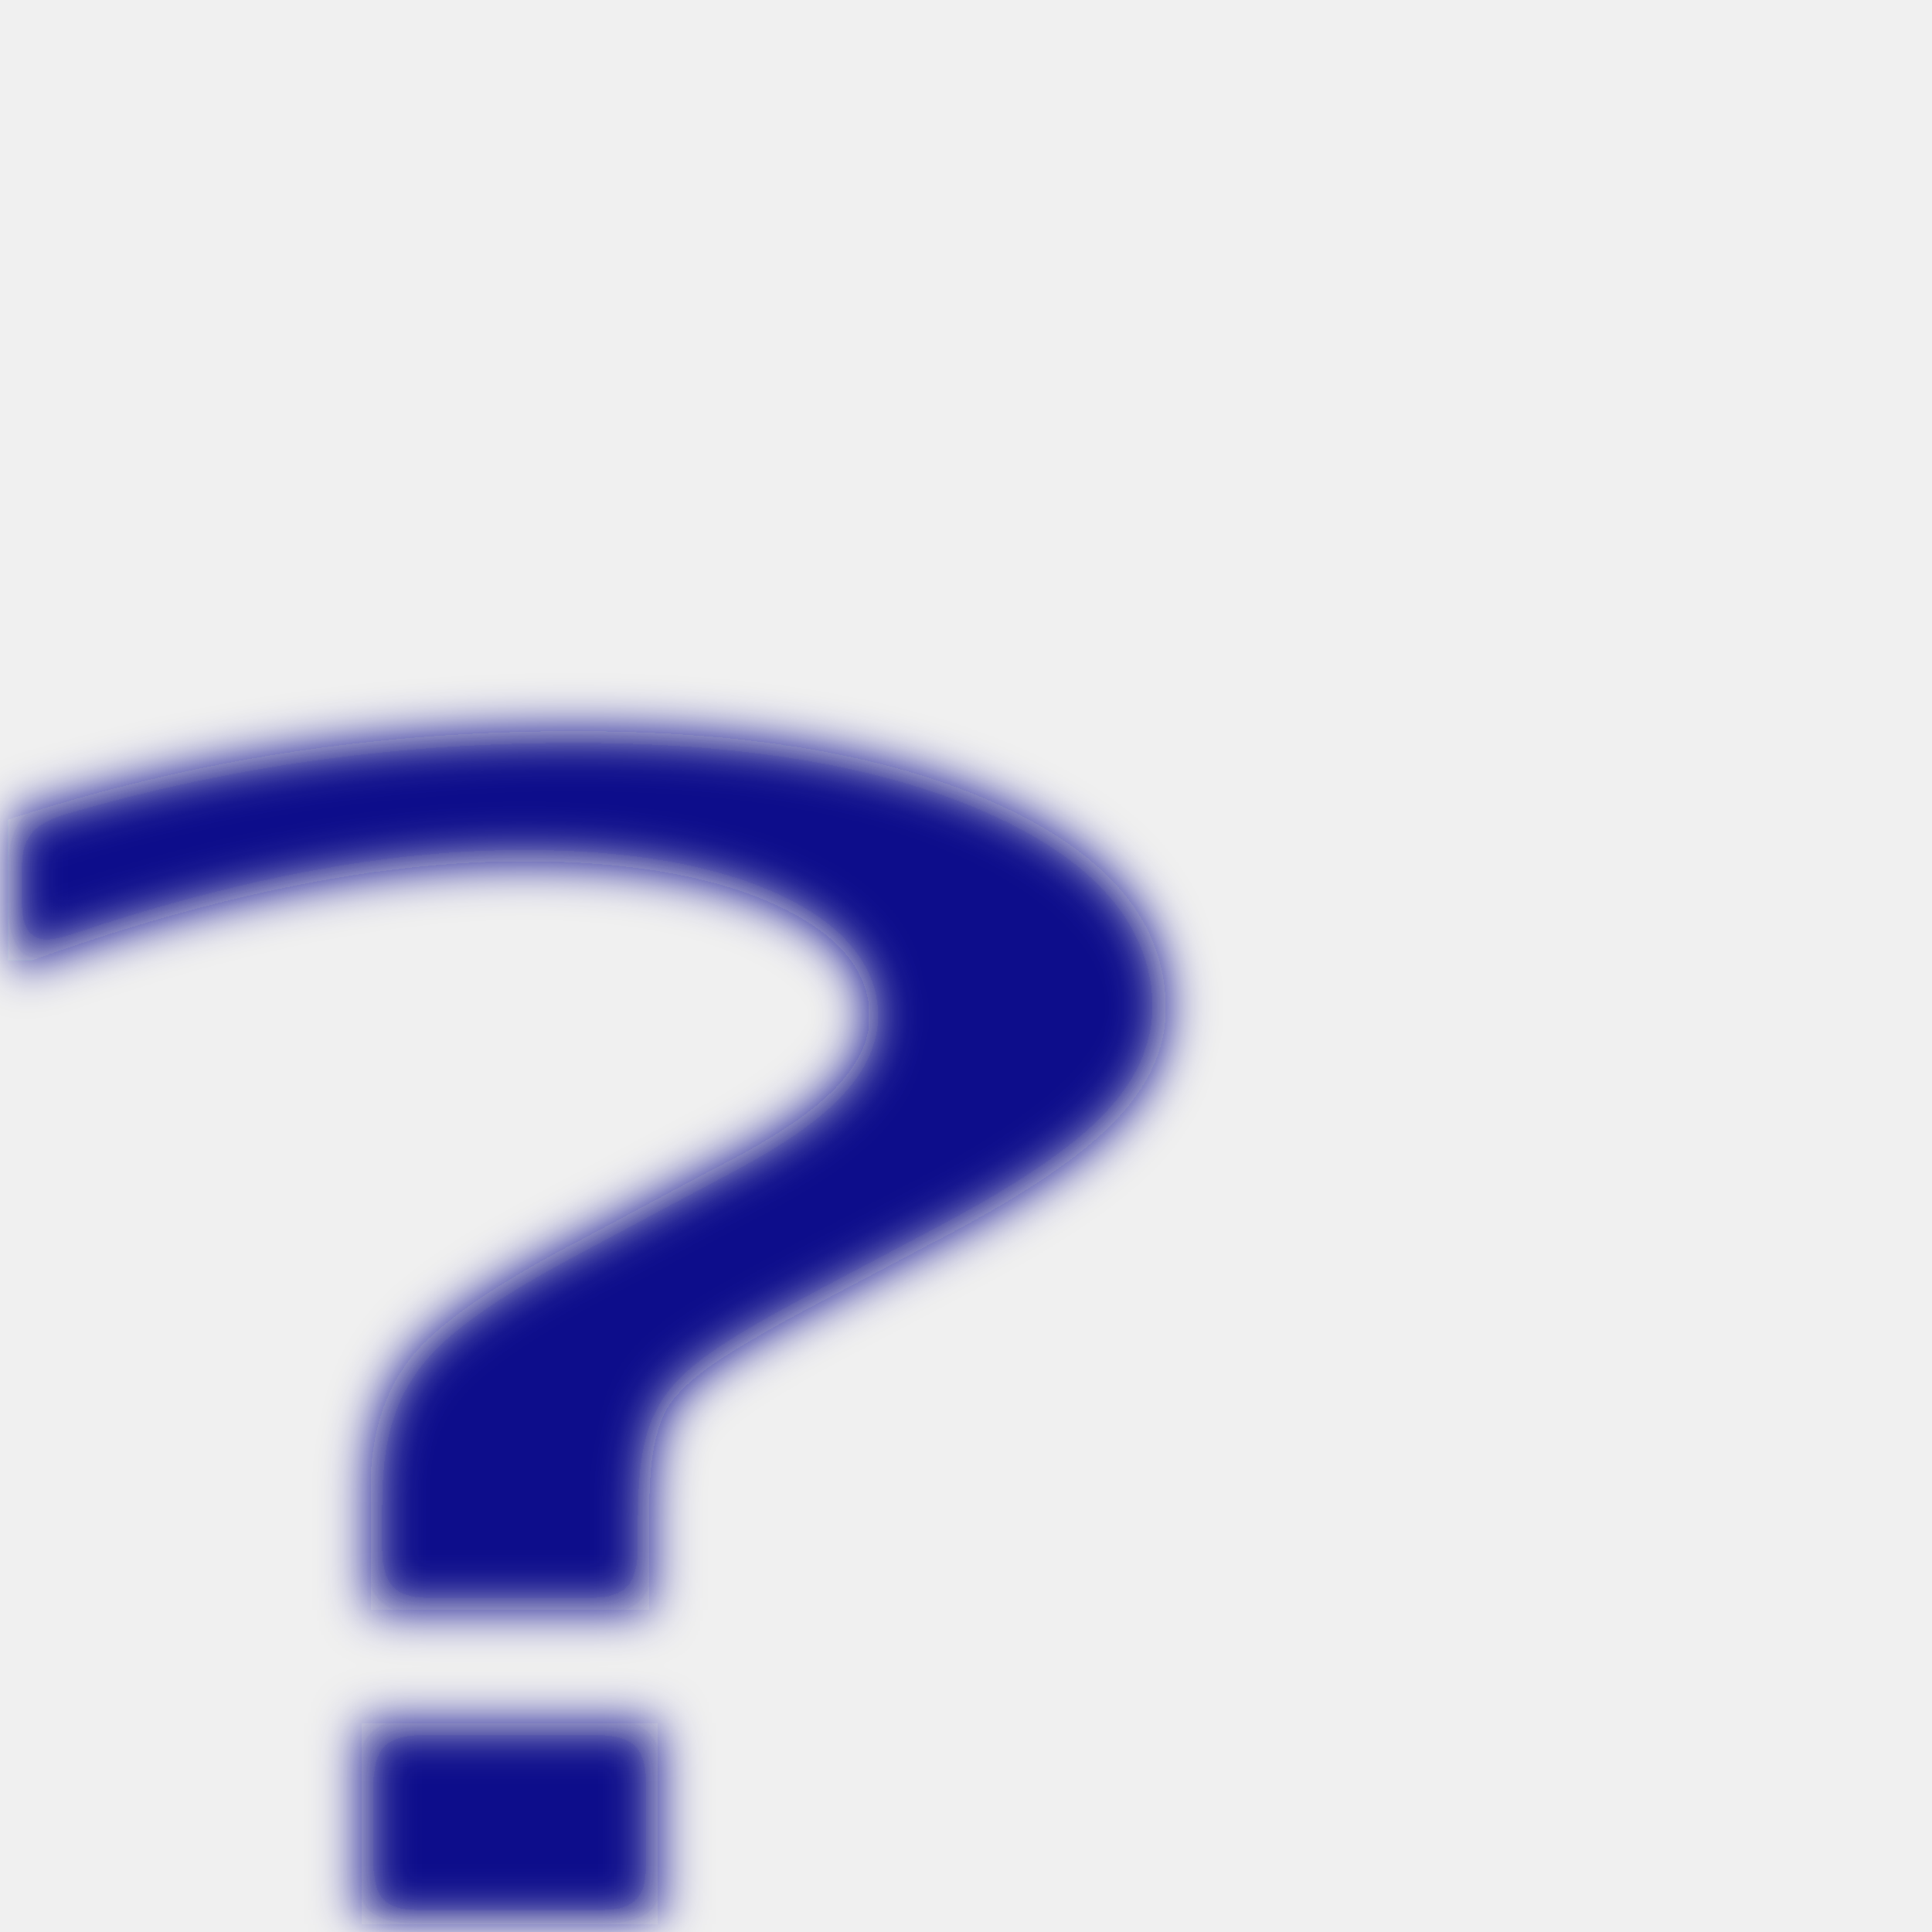
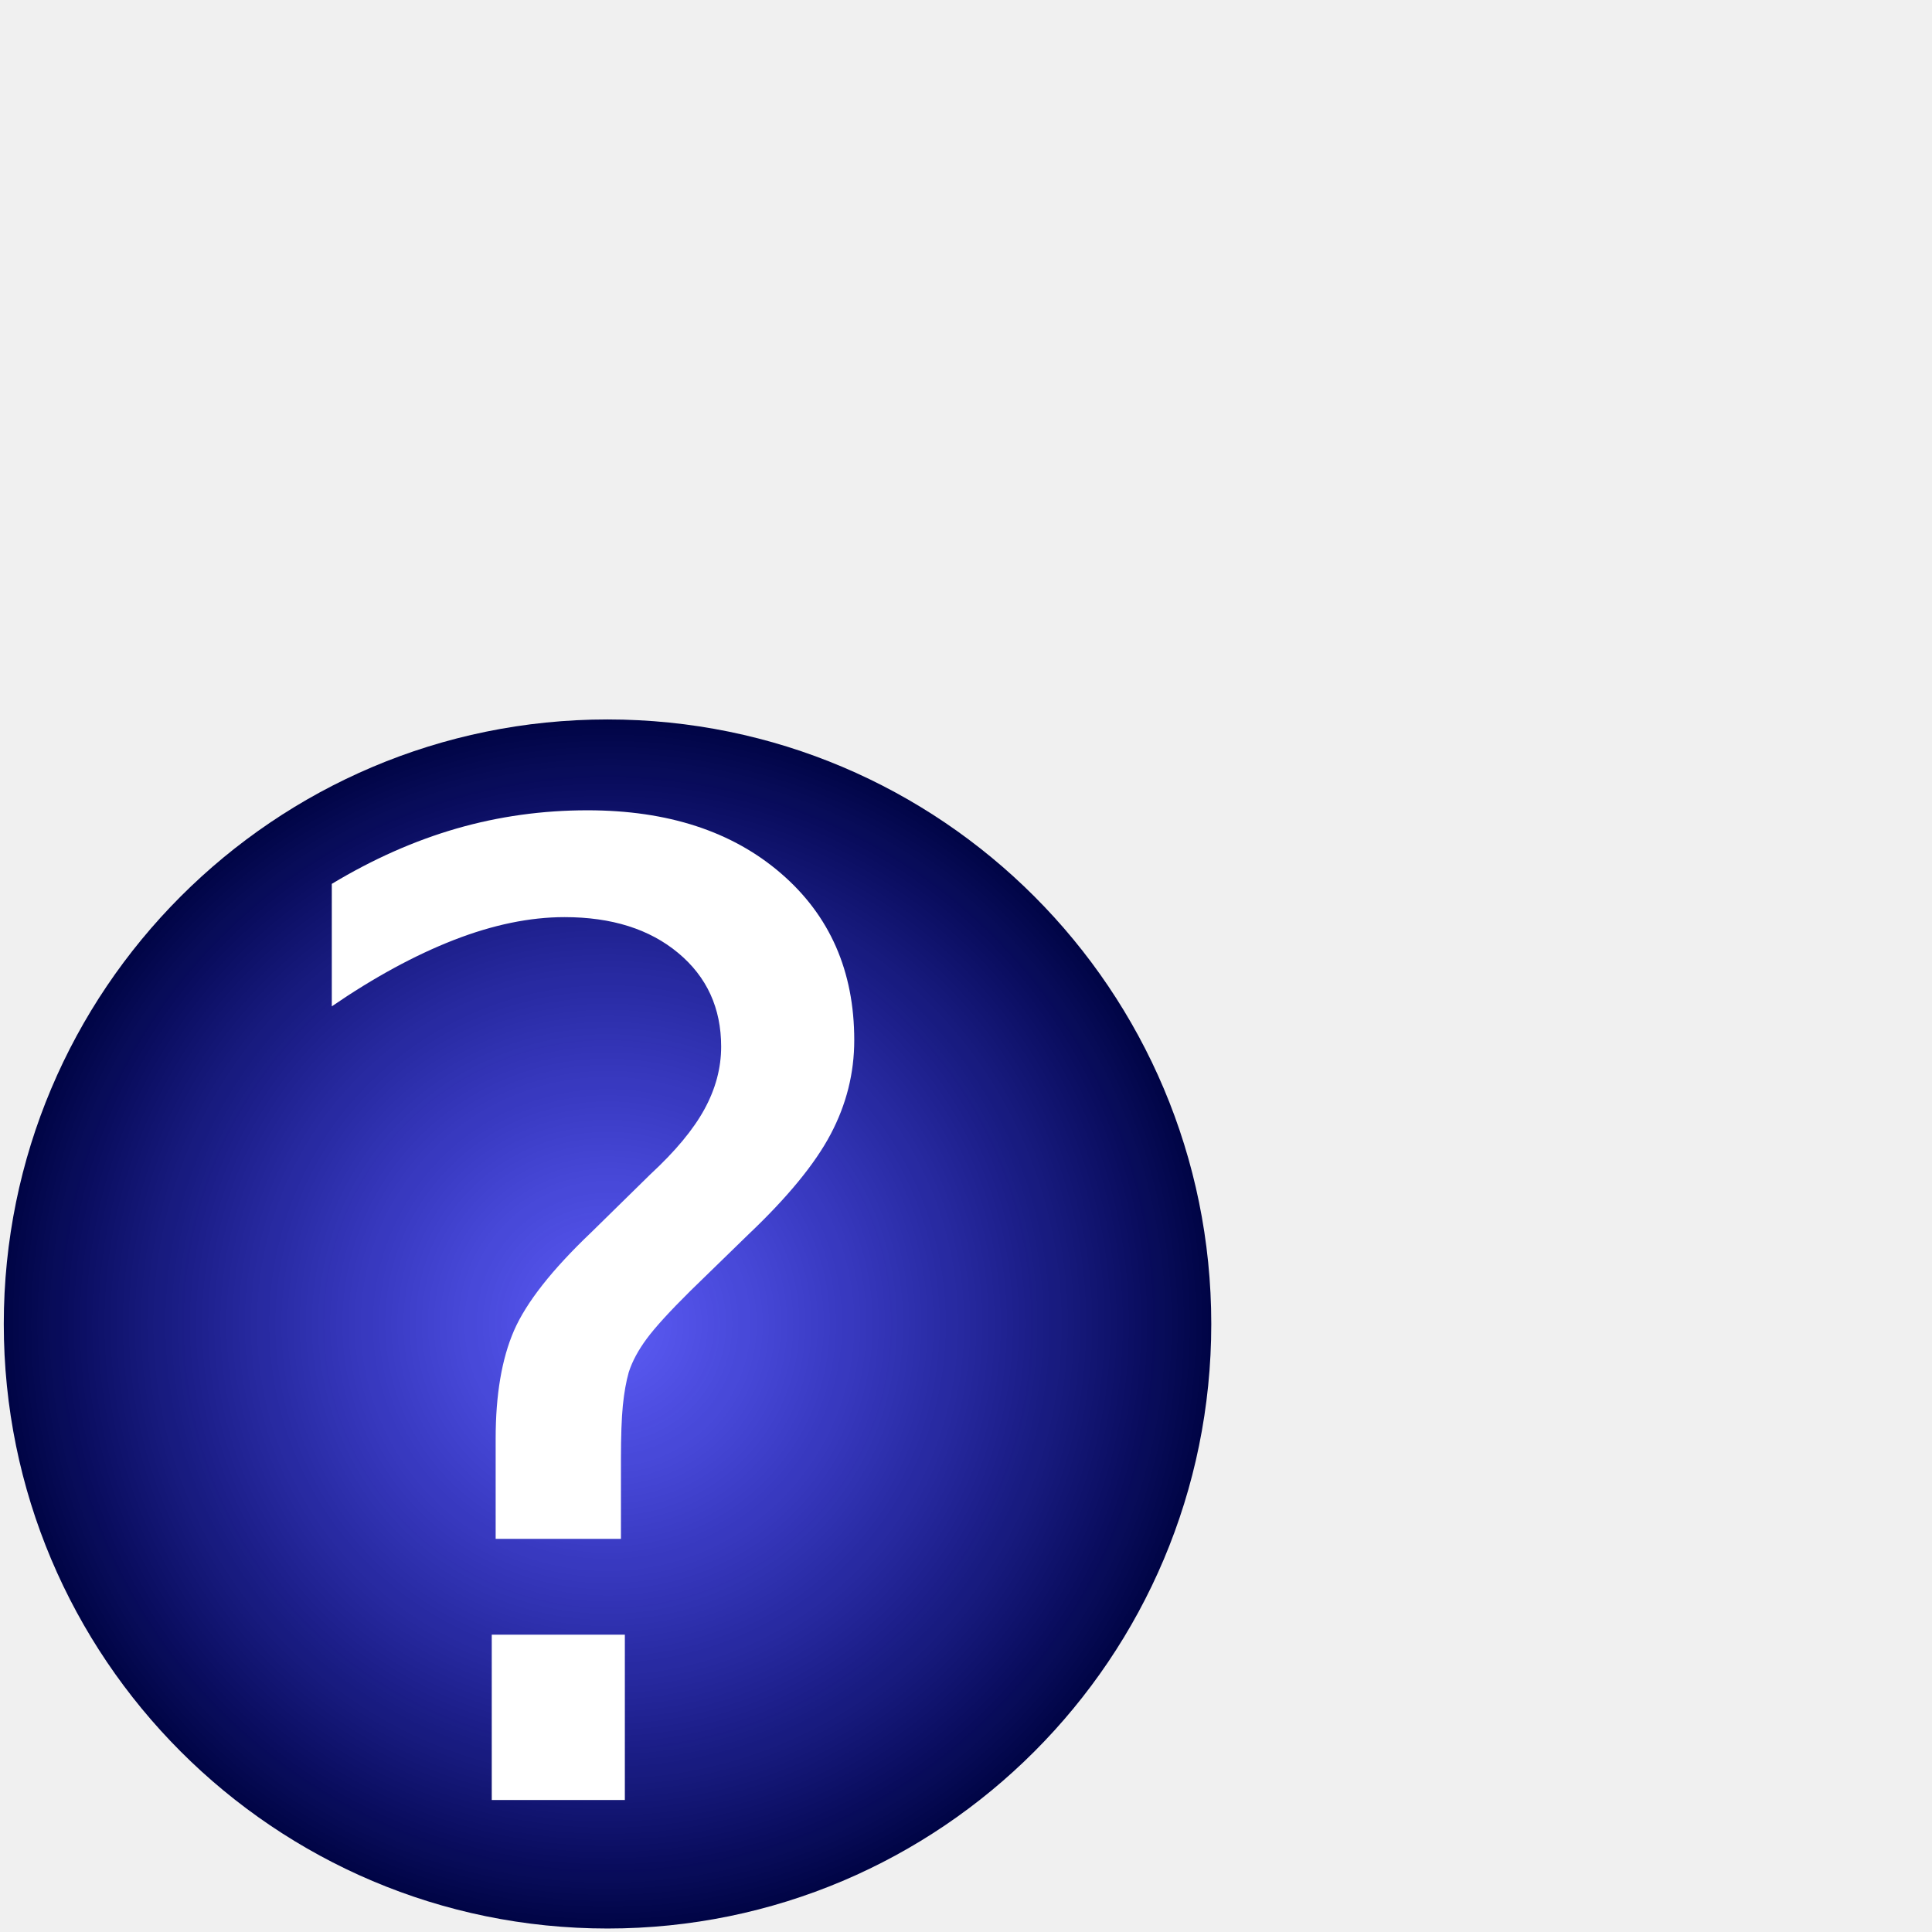
<svg xmlns="http://www.w3.org/2000/svg" xmlns:xlink="http://www.w3.org/1999/xlink" width="256" height="256" id="svg2183" version="1.0">
  <defs id="defs2185">
    <linearGradient id="linearGradient4154">
-       <stop style="stop-color:#c8c8c8;stop-opacity:0.565;" offset="0" id="stop4156" />
-       <stop style="stop-color:#646464;stop-opacity:1;" offset="1" id="stop4158" />
+       <stop style="stop-color:#0000f8;stop-opacity:0.612;" offset="0" id="stop4156" />
+       <stop style="stop-color:#000445;stop-opacity:1;" offset="1" id="stop4158" />
    </linearGradient>
-     <radialGradient xlink:href="#linearGradient4154" id="radialGradient4162" cx="47.119" cy="208.495" fx="47.119" fy="208.495" r="47.49" gradientUnits="userSpaceOnUse" />
-     <filter id="filter3459">
-       <feGaussianBlur stdDeviation="3.265" id="feGaussianBlur3461" />
-     </filter>
+     <radialGradient xlink:href="#linearGradient4154" id="radialGradient3183" cx="47.119" cy="208.495" fx="47.119" fy="208.495" r="46.99" gradientUnits="userSpaceOnUse" />
  </defs>
  <g id="layer1">
-     <path style="fill:#070d8b;fill-opacity:1;stroke:none;stroke-width:24.115;stroke-opacity:1;filter:url(#filter3459)" d="M 48.055,228.471 L 87.08,228.471 L 87.08,254.851 L 48.055,254.851 L 48.055,228.471 z M 85.926,213.204 L 49.209,213.204 L 49.209,197.21 C 49.209,190.217 51.003,184.47 54.591,179.969 C 58.18,175.469 65.741,170.241 77.276,164.287 L 94.577,155.043 C 101.882,151.373 107.169,147.912 110.437,144.657 C 113.705,141.403 115.339,138.08 115.339,134.687 C 115.339,128.525 111.142,123.539 102.747,119.731 C 94.353,115.923 83.235,114.019 69.394,114.019 C 59.269,114.019 48.472,115.231 37.001,117.654 C 25.531,120.077 13.58,123.609 1.149,128.248 L 1.149,108.722 C 13.196,104.776 25.403,101.833 37.77,99.894 C 50.138,97.955 62.922,96.986 76.122,96.986 C 99.704,96.986 118.639,100.344 132.929,107.06 C 147.219,113.777 154.364,122.639 154.364,133.648 C 154.364,138.91 152.057,143.913 147.443,148.656 C 142.829,153.399 134.755,158.748 123.221,164.702 L 106.304,173.634 C 100.28,176.888 96.019,179.433 93.52,181.267 C 91.021,183.102 89.258,184.885 88.233,186.616 C 87.464,188.07 86.888,189.836 86.503,191.913 C 86.119,193.99 85.926,196.829 85.926,200.429 L 85.926,213.204 z " id="flowRoot2163" />
+     <path style="fill:url(#radialGradient3183);fill-opacity:1.0;stroke:none;stroke-opacity:0.764" id="path3183" d="M 94.109 208.495 A 46.99 46.99 0 1 1  0.129,208.495 A 46.99 46.99 0 1 1  94.109 208.495 z" transform="matrix(1.702481,0,0,1.704696,0.281369,-179.9866)" />
+     <text xml:space="preserve" style="font-size:177.28px;font-style:normal;font-weight:normal;fill:#000000;fill-opacity:1;stroke:none;stroke-width:1px;stroke-linecap:butt;stroke-linejoin:miter;stroke-opacity:1;font-family:Bitstream Vera Sans" x="31.103" y="239.303" id="text2387" transform="scale(1.003303,0.9967074)">
+       <tspan id="tspan2389" x="31.103" y="239.303" style="fill:#ffffff">?</tspan>
+     </text>
+     <flowRoot xml:space="preserve" id="flowRoot2391" style="fill:black;stroke:none;stroke-opacity:1;stroke-width:1px;stroke-linejoin:miter;stroke-linecap:butt;fill-opacity:1;font-family:Bitstream Vera Sans;font-style:normal;font-weight:normal;font-size:22">
+       <flowRegion id="flowRegion2393">
+         <rect id="rect2395" width="22.627" height="34.97" x="44.226" y="156.234" />
+       </flowRegion>
+       <flowPara id="flowPara2397" />
+     </flowRoot>
  </g>
</svg>
